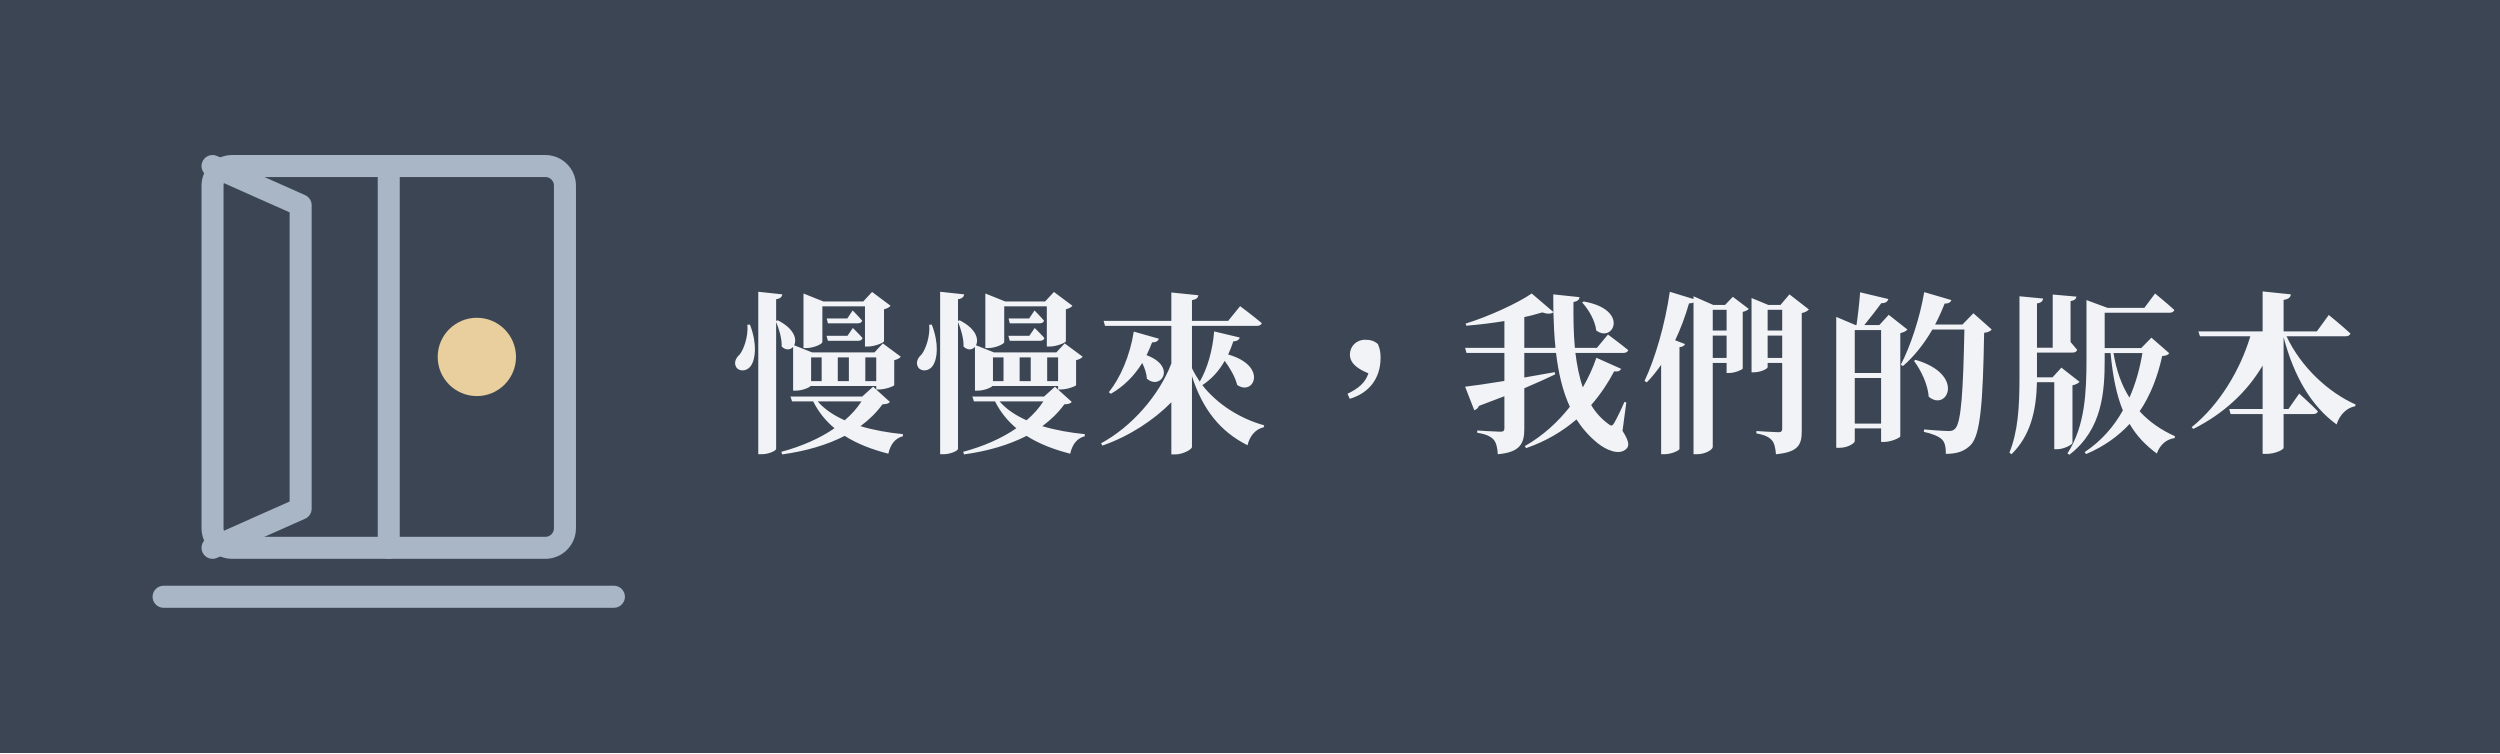
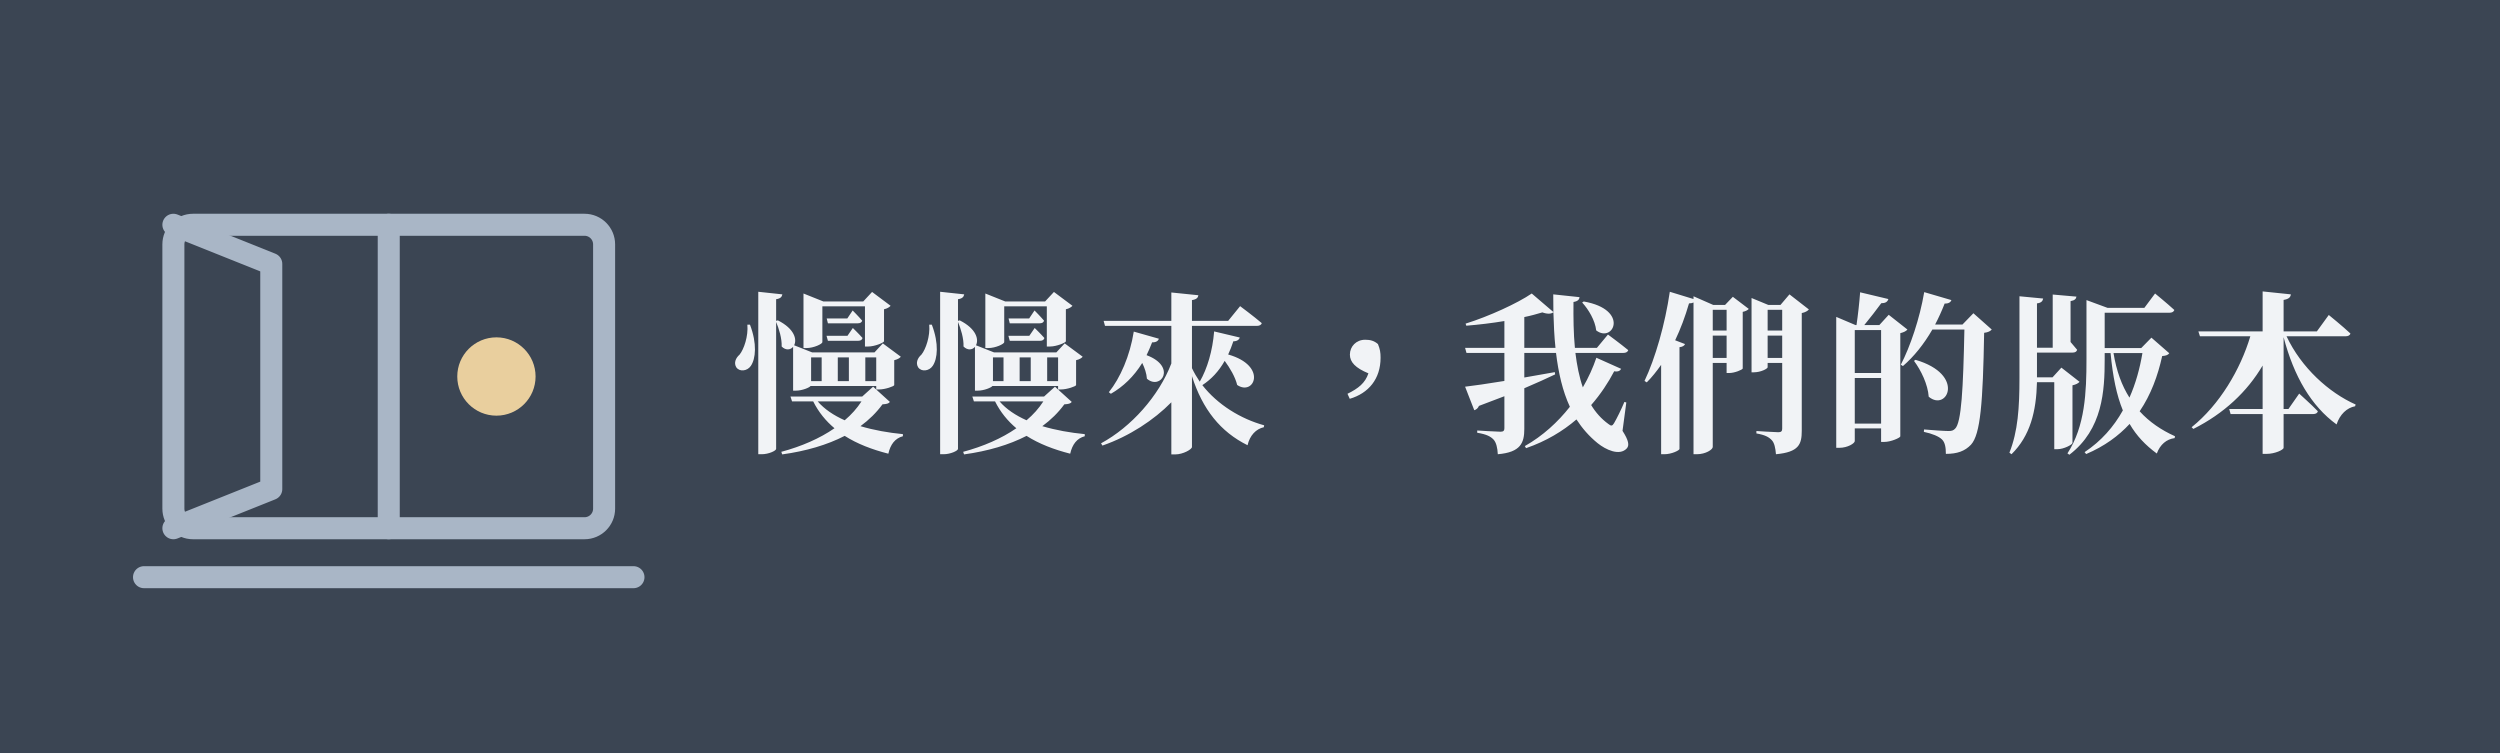
<svg xmlns="http://www.w3.org/2000/svg" width="1328" height="400" viewBox="0 0 1328 400">
  <rect width="1328" height="400" fill="#3B4553" />
  <g id="sym" transform="translate(206.5 200.0) scale(1.3)">
-     <rect x="-72" y="-86" width="144" height="156" rx="8" fill="none" stroke="#A9B6C6" stroke-width="9" stroke-linecap="round" stroke-linejoin="round" />
-     <path d="M0 -86 V70" fill="none" stroke="#A9B6C6" stroke-width="9" stroke-linecap="round" stroke-linejoin="round" />
-     <path d="M-72 -86 L-36 -70 V54 L-72 70" fill="none" stroke="#A9B6C6" stroke-width="9" stroke-linecap="round" stroke-linejoin="round" />
-     <path d="M-92 90 H92" fill="none" stroke="#A9B6C6" stroke-width="9" stroke-linecap="round" stroke-linejoin="round" />
-     <circle cx="36" cy="-8" r="16" fill="#E9CF9E" />
+     <rect x="-88" y="-62" width="176" height="124" rx="8" fill="none" stroke="#A9B6C6" stroke-width="9" stroke-linecap="round" stroke-linejoin="round" />
+     <path d="M0 -62 V62" fill="none" stroke="#A9B6C6" stroke-width="9" stroke-linecap="round" stroke-linejoin="round" />
+     <path d="M-88 -62 L-48 -46 V46 L-88 62" fill="none" stroke="#A9B6C6" stroke-width="9" stroke-linecap="round" stroke-linejoin="round" />
+     <path d="M-100 82 H100" fill="none" stroke="#A9B6C6" stroke-width="9" stroke-linecap="round" stroke-linejoin="round" />
+     <circle cx="44" cy="0" r="16" fill="#E9CF9E" />
  </g>
  <text id="nm" x="389.0" y="233.1" font-family="'Noto Serif CJK TC',serif" font-size="92" font-weight="700" letter-spacing="4.6" fill="#F1F3F6">慢慢來，我們的版本</text>
</svg>
